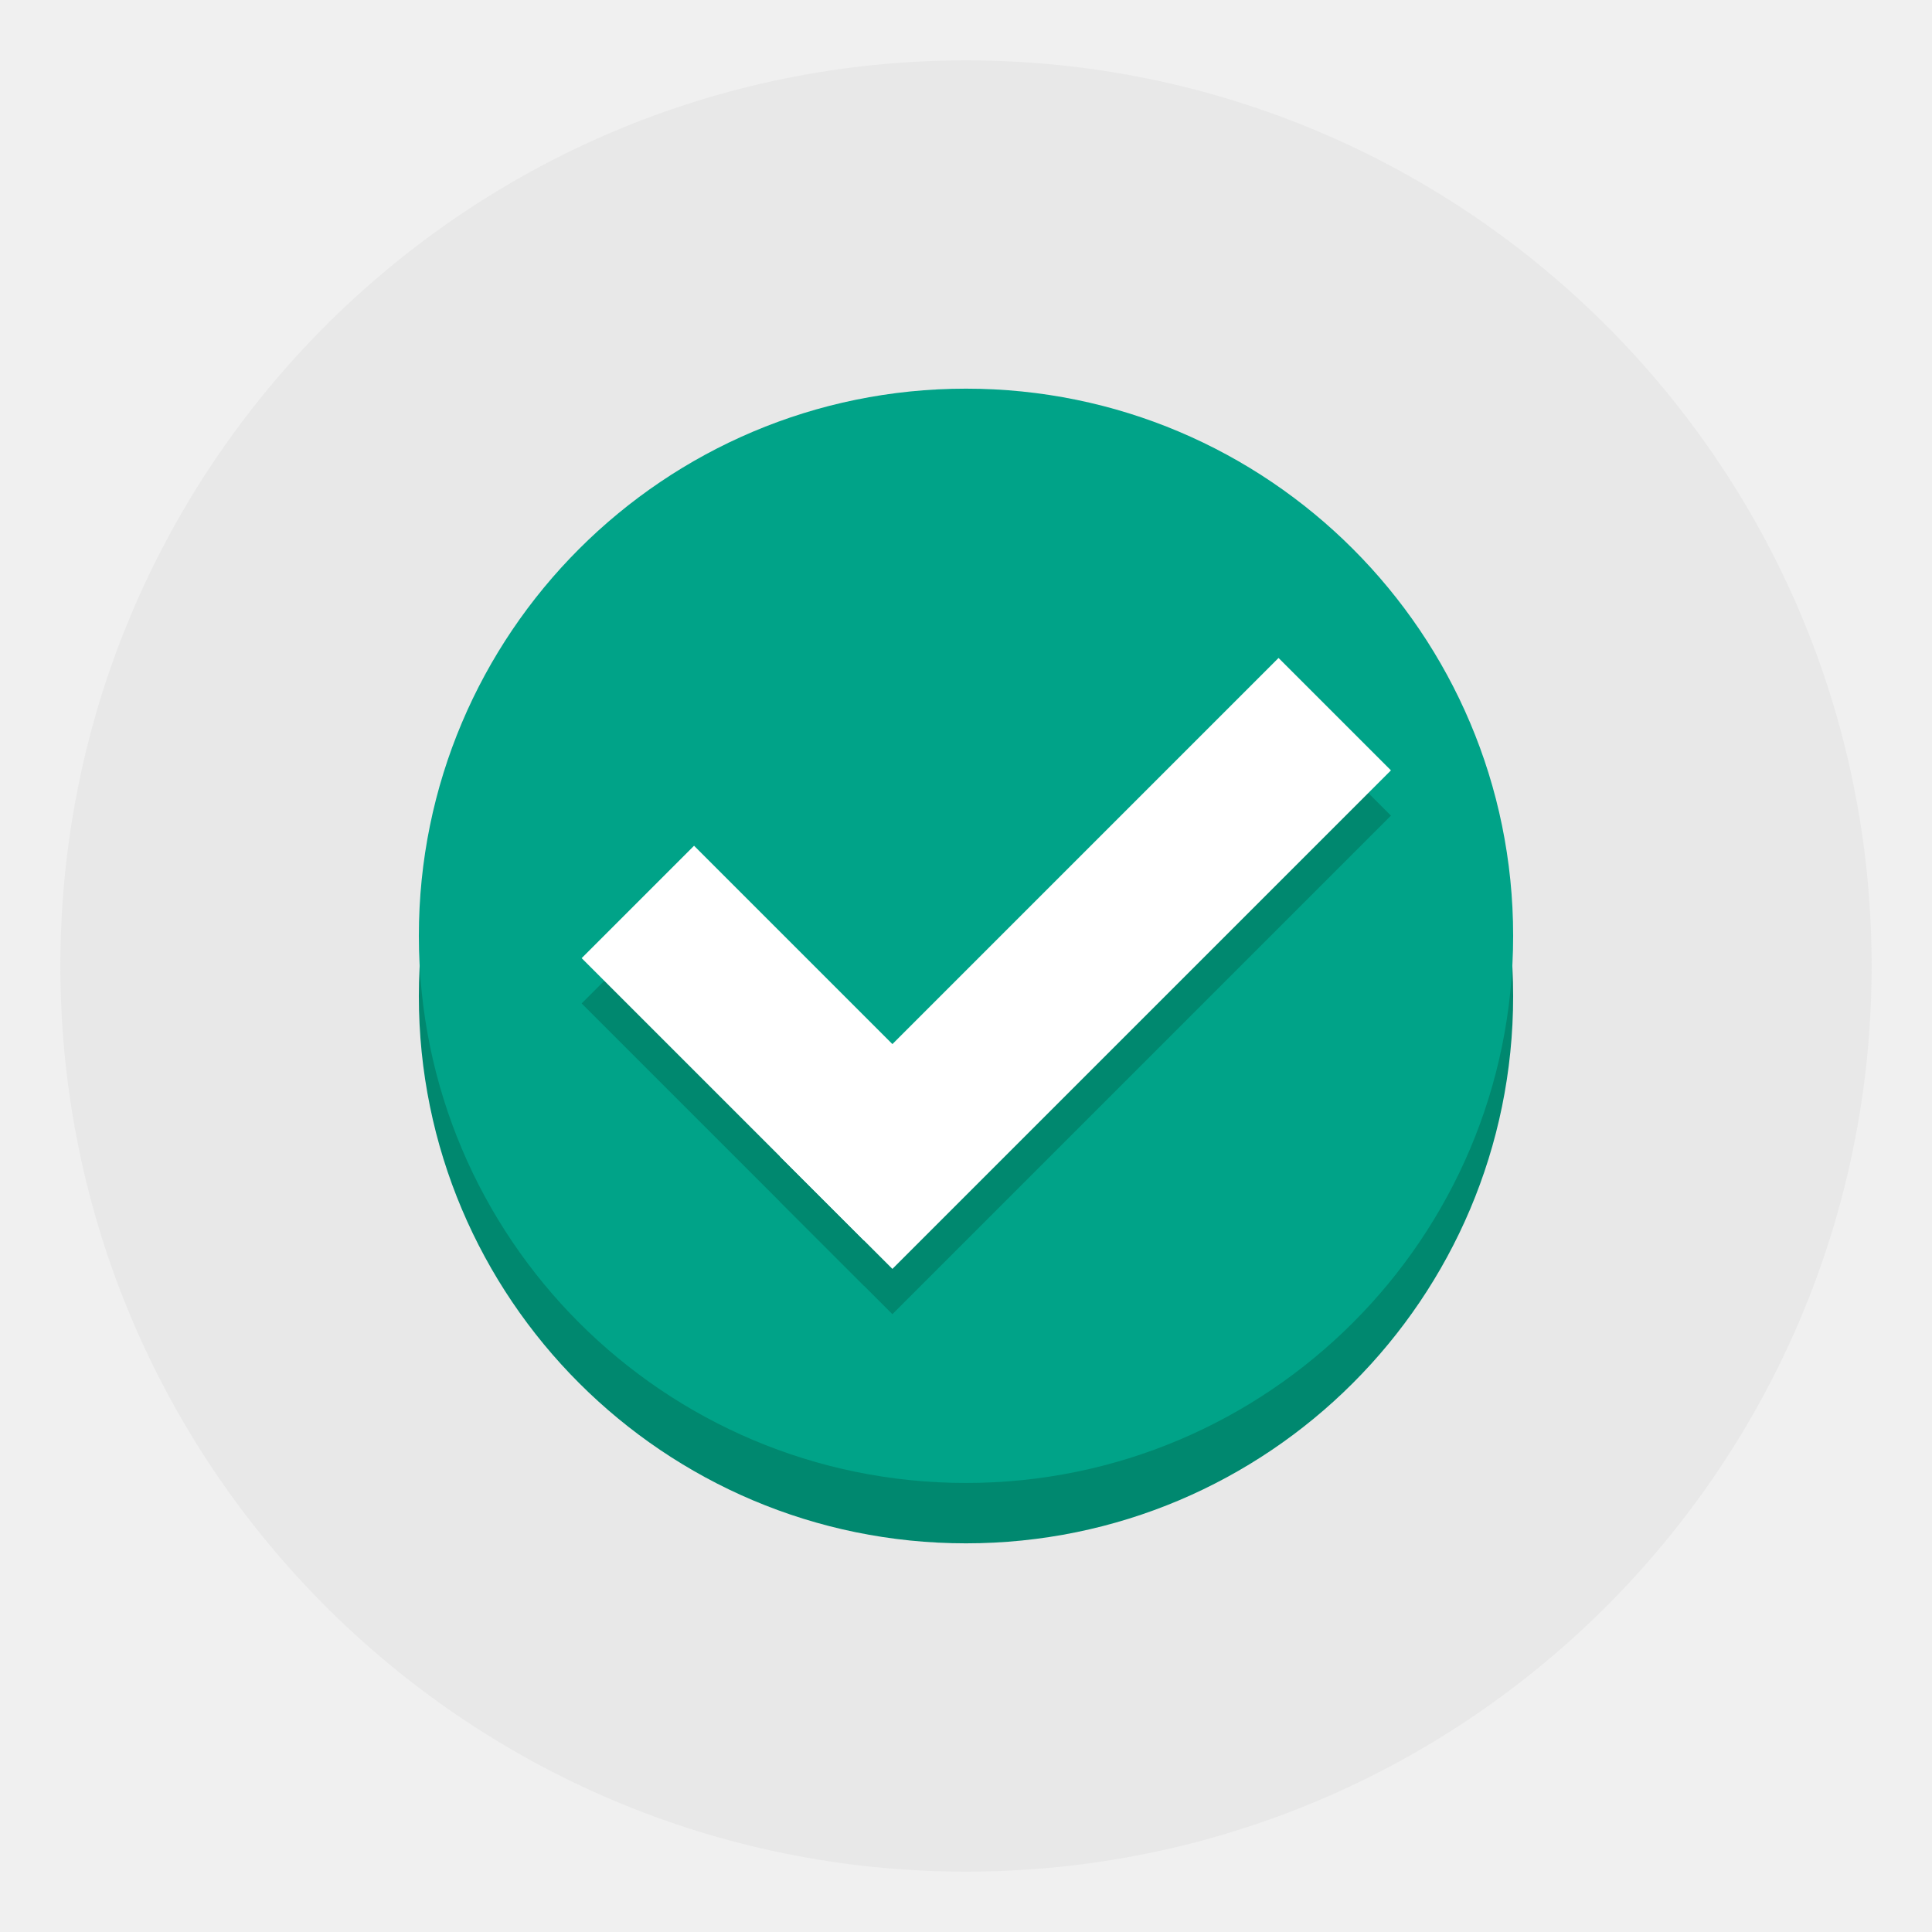
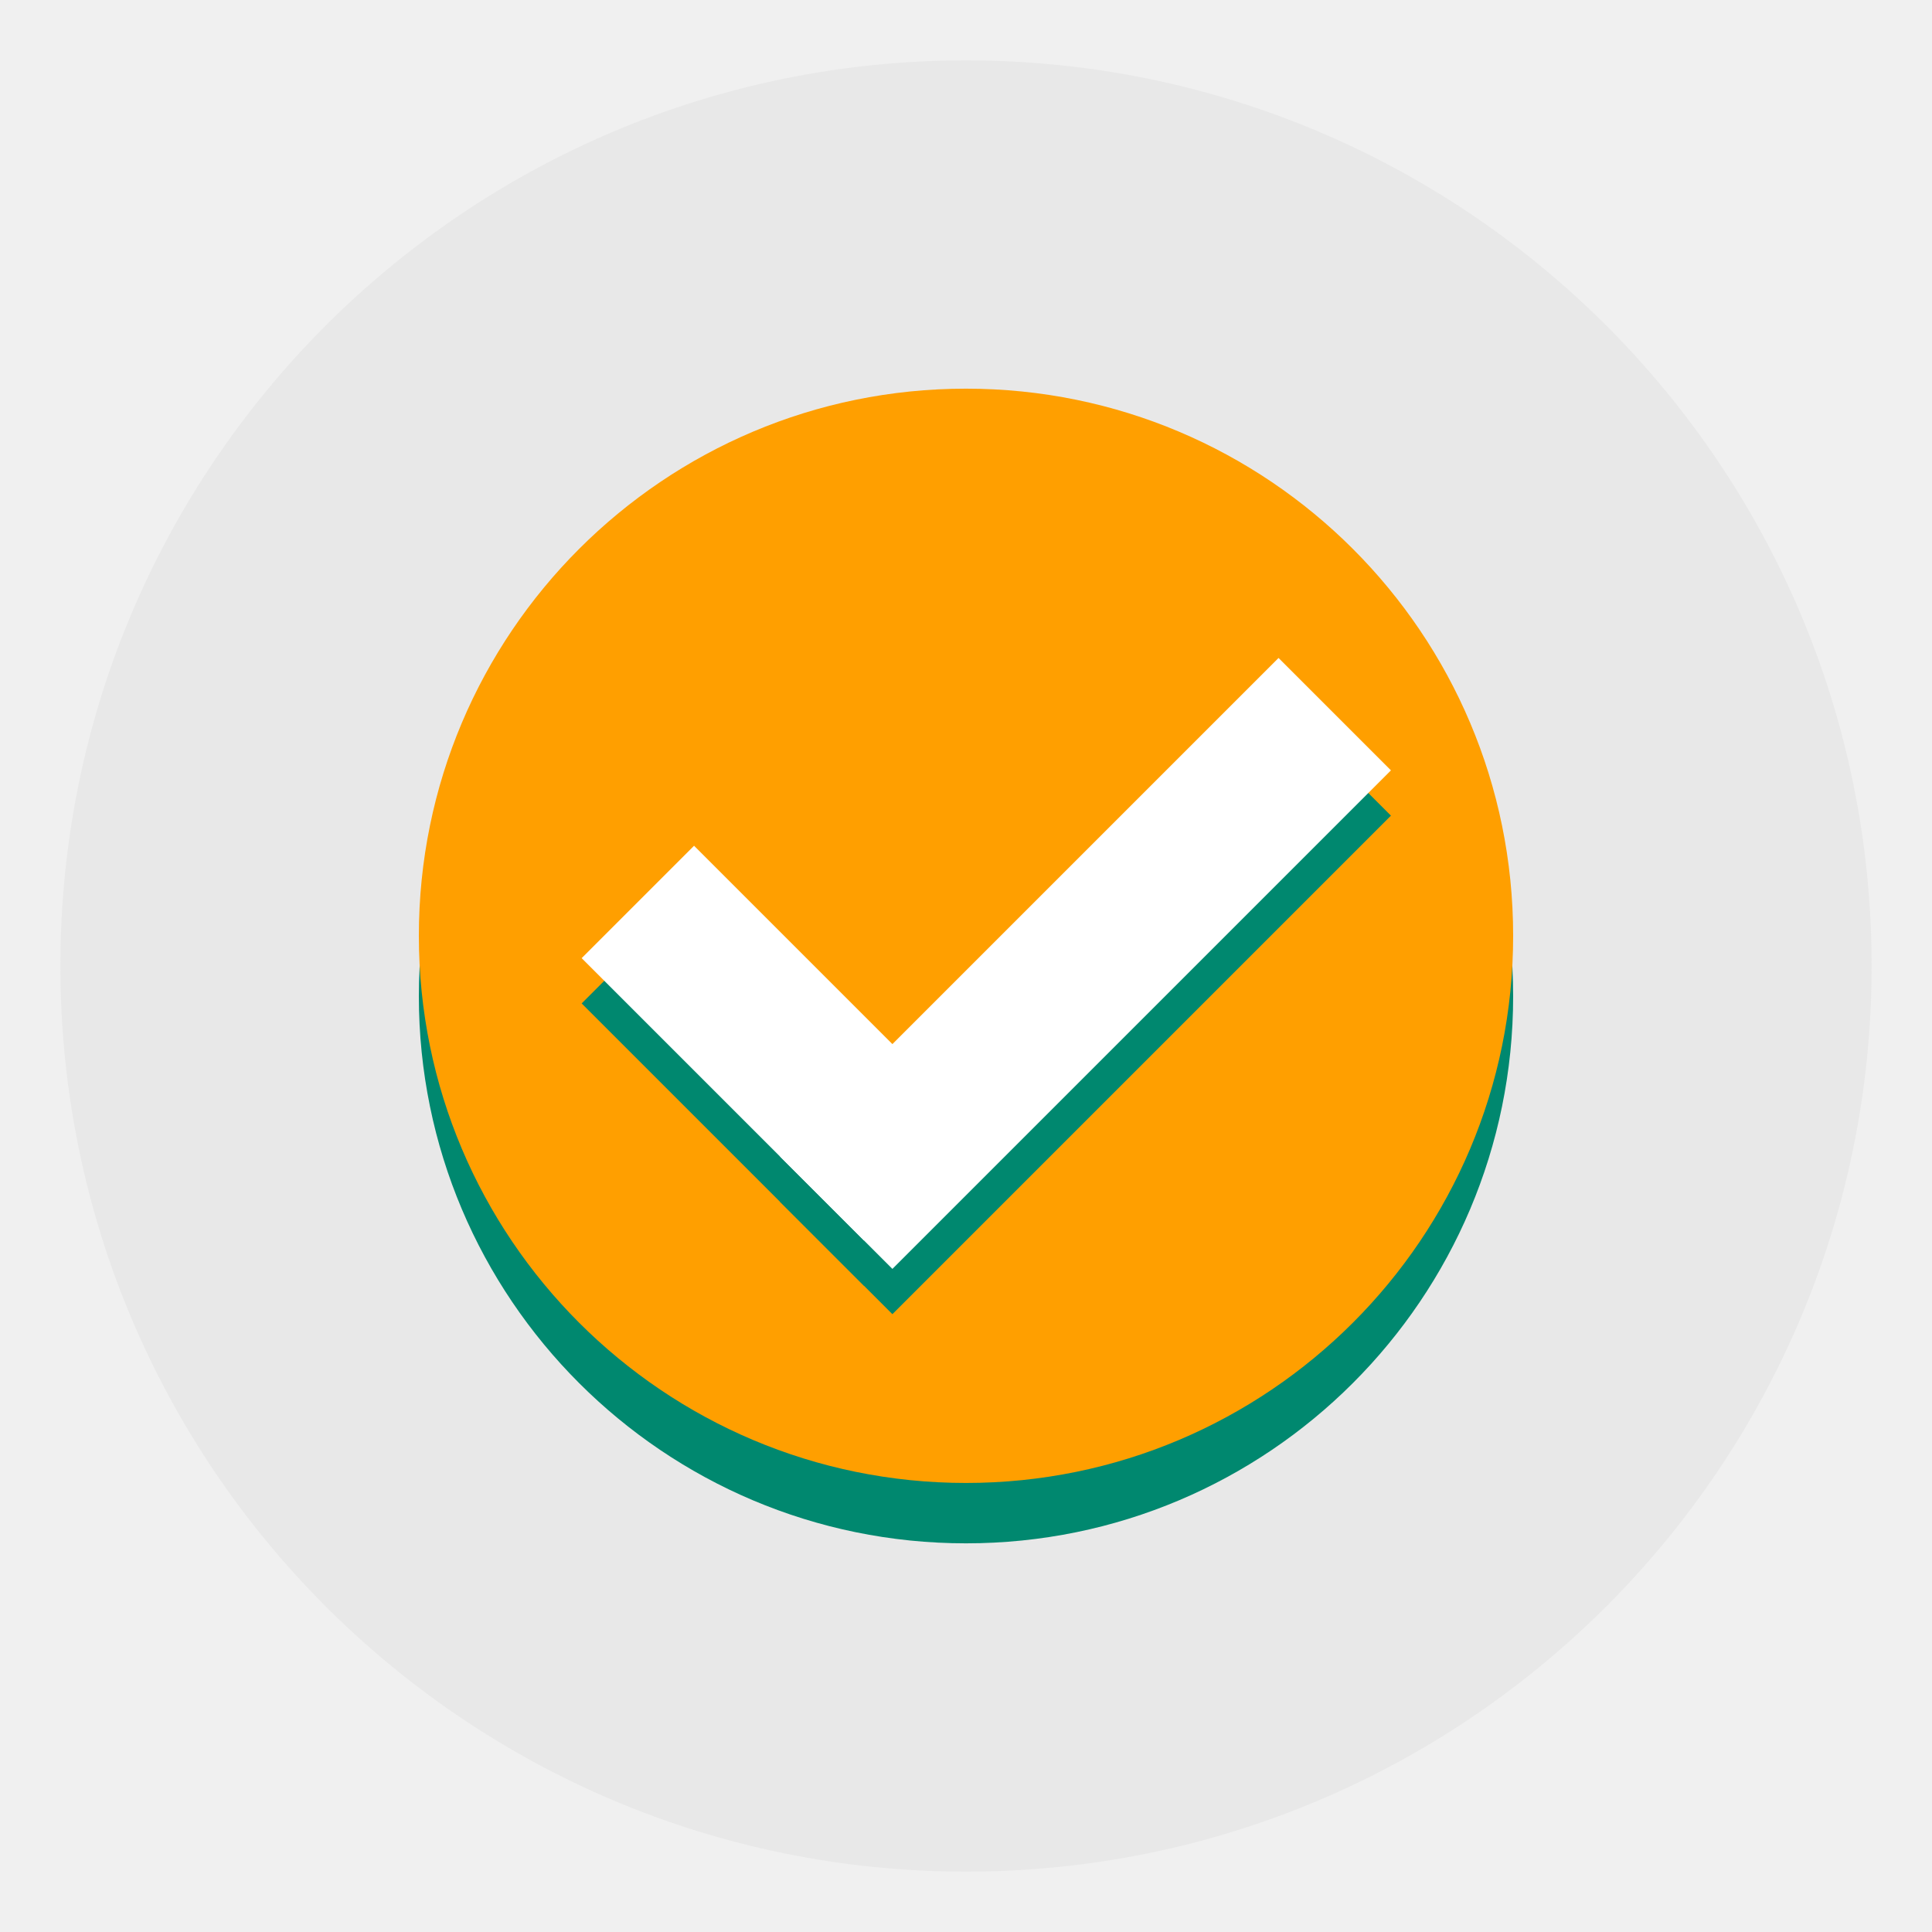
<svg xmlns="http://www.w3.org/2000/svg" style="enable-background:new 0 0 256 256;" version="1.1" viewBox="0 0 256 256" xml:space="preserve">
  <style type="text/css">
- 	.st0{fill:#00A388;}
+ 	.st0{fill:#ff9f00;}
	.st1{fill:#EA685E;stroke:#00886F;stroke-width:15;stroke-miterlimit:10;}
	.st2{fill:#E8E8E8;}
	.st3{fill:#FFFFFF;stroke:#00886F;stroke-width:15;stroke-miterlimit:10;}
	.st4{fill:#00886F;}
	.st5{fill:#FFFFFF;}
	.st6{fill:#CCCCCC;}
- 	.st7{fill:none;stroke:#00A388;stroke-width:4;stroke-miterlimit:10;}
+ 	.st7{fill:none;stroke:#00A388;stroke-width:2;stroke-miterlimit:10;}
	.st8{fill:#EA685E;}
	.st9{fill:#FFAB80;}
	.st10{fill:#2C3E50;}
	.st11{fill:#4B687F;}
- 	.st12{fill:none;stroke:#3E5063;stroke-width:4;stroke-miterlimit:10;}
+ 	.st12{fill:none;stroke:#3E5063;stroke-width:2;stroke-miterlimit:10;}
	.st13{fill:#FFD766;}
	.st14{fill:#FFE6D3;}
	.st15{fill:#F09A79;}
	.st16{fill:#C91E01;}
	.st17{fill:#EA3B28;}
	.st18{fill:#0F627F;}
	.st19{fill:#005670;}
	.st20{filter:url(#Adobe_OpacityMaskFilter);}
	.st21{mask:url(#SVGID_2_);}
	.st22{fill:#8C623B;}
	.st23{fill:#E6E6E6;stroke:#005670;stroke-width:16;stroke-miterlimit:10;}
	.st24{opacity:0.6;}
	.st25{fill:#E6E6E6;}
	.st26{fill:#FFEC82;}
	.st27{fill:#FFCF3A;}
	.st28{filter:url(#Adobe_OpacityMaskFilter_1_);}
	.st29{mask:url(#SVGID_1_);}
	.st30{fill:#603813;}
	.st31{fill:#F2F2F2;}
	.st32{fill:#666666;}
</style>
  <g id="Layer_2">
    <circle class="st2" cx="128" cy="128" r="120" />
  </g>
  <g id="Layer_1">
    <g>
      <g>
        <circle class="st4" cx="128" cy="132" r="72.5" />
      </g>
      <g>
        <circle class="st0" cx="128" cy="124" r="72.5" />
      </g>
      <g>
        <g>
          <rect class="st4" height="21.063" transform="matrix(0.707107 0.707107 -0.707107 0.707107 132.2074 -30.74865)" width="52.895" x="76.773" y="133.683" />
        </g>
        <g>
          <rect class="st4" height="21.063" transform="matrix(-0.707107 0.707107 -0.707107 -0.707107 340.0475 126.468)" width="93.421" x="97.121" y="123.129" />
        </g>
      </g>
      <g>
        <g>
          <rect class="st5" height="21.063" transform="matrix(0.707107 0.707107 -0.707107 0.707107 127.9647 -32.50601)" width="52.895" x="76.773" y="127.683" />
        </g>
        <g>
          <rect class="st5" height="21.063" transform="matrix(-0.707107 0.707107 -0.707107 -0.707107 335.8049 116.2253)" width="93.421" x="97.121" y="117.129" />
        </g>
      </g>
    </g>
  </g>
</svg>
